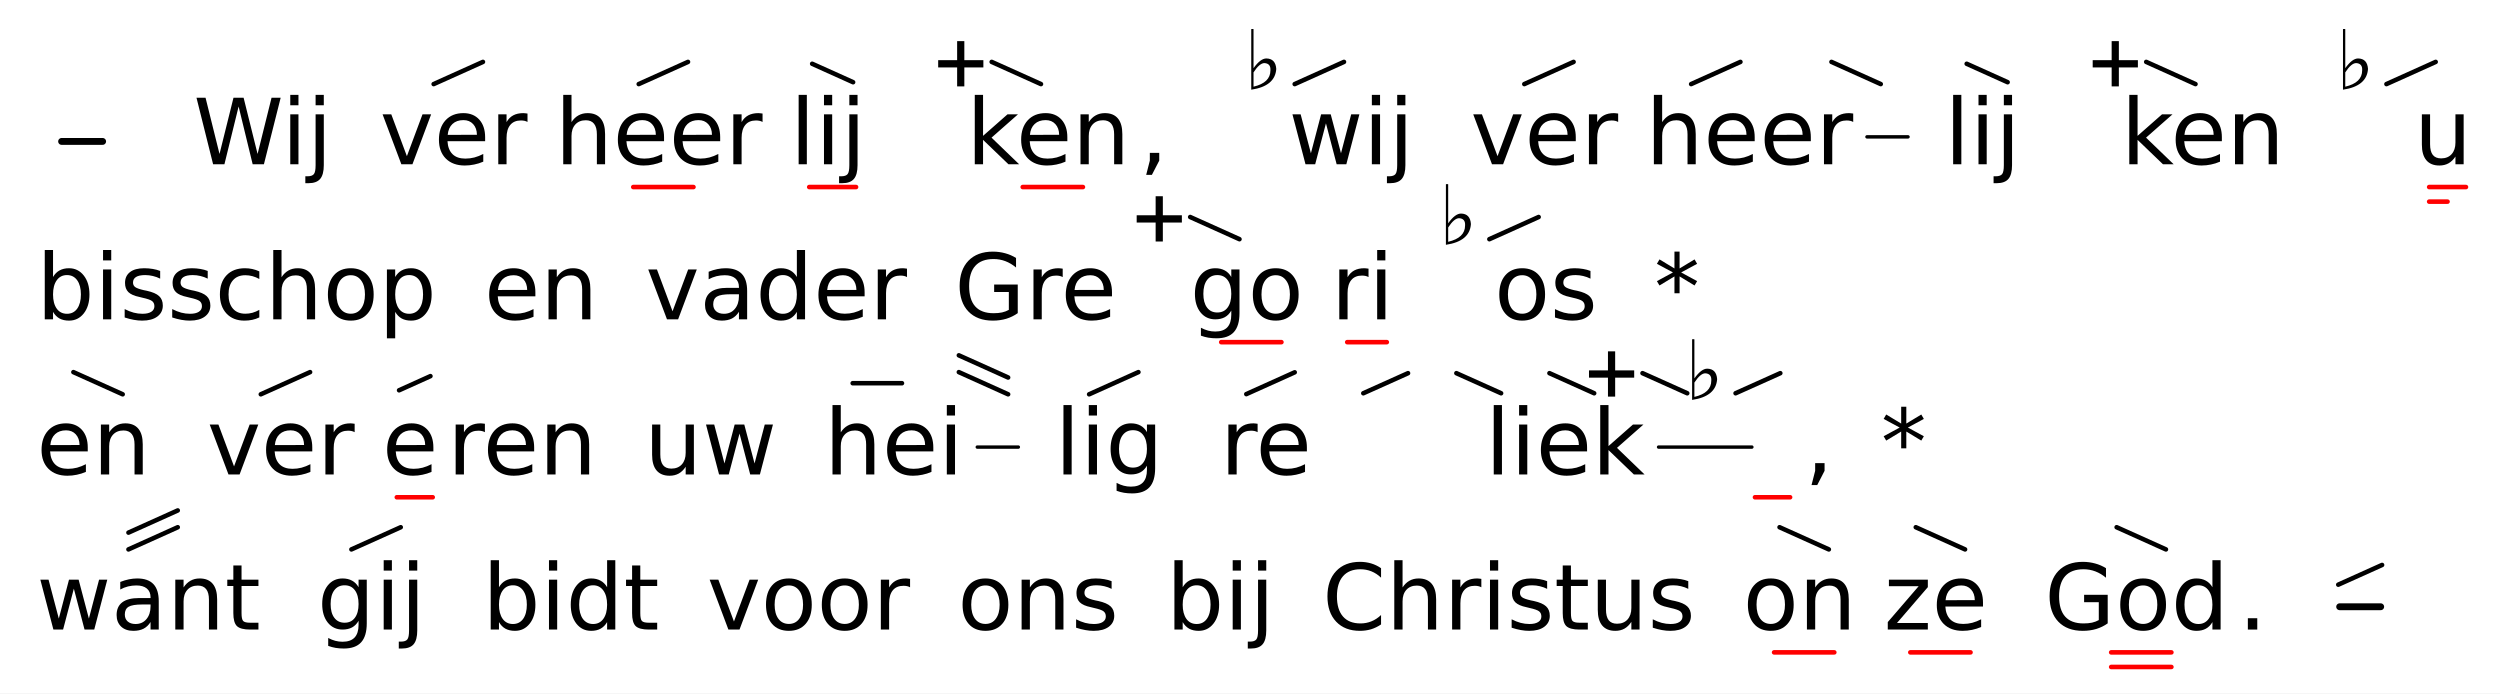
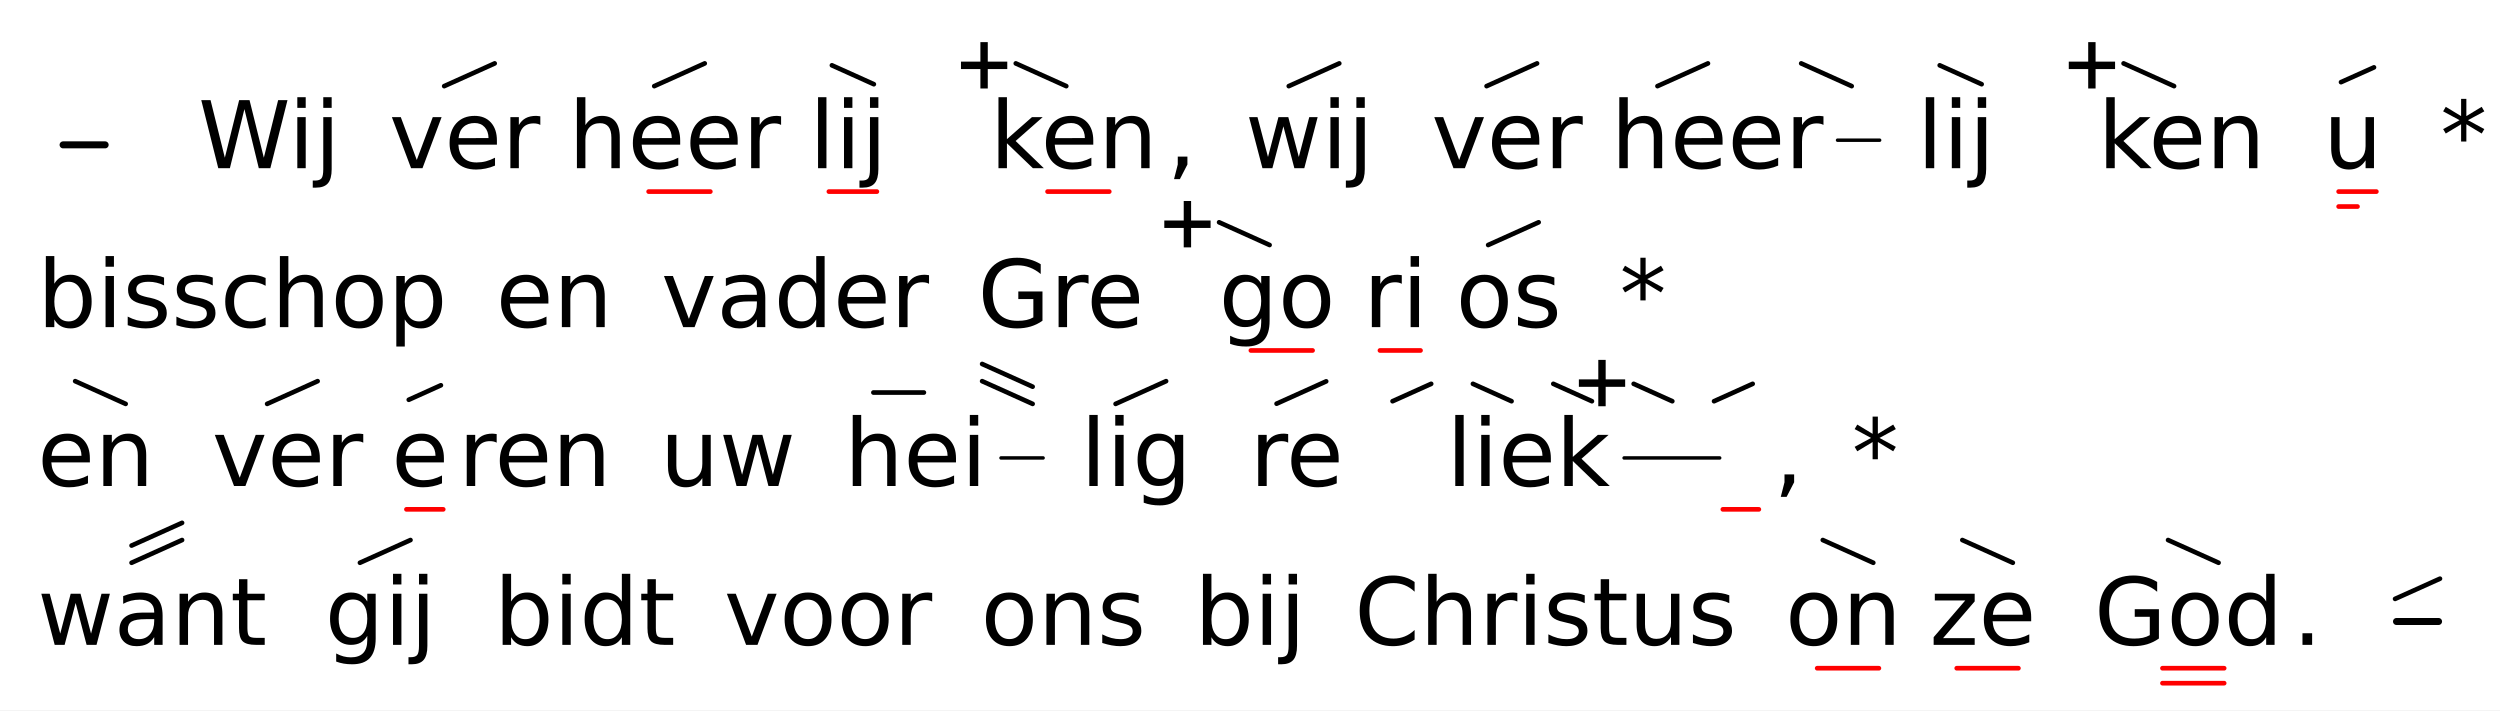
- <svg xmlns="http://www.w3.org/2000/svg" class="vsa-svg" width="548" height="152" viewBox="0 0 548 152">
+ <svg xmlns="http://www.w3.org/2000/svg" class="vsa-svg" width="535" height="152" viewBox="0 0 535 152">
  <rect width="100%" height="100%" fill="white" />
  <g class="vsa-score">
    <g class="vsa-line" data-vsa-line="1">
      <g class="vsa-unit vsa-pitch-marker" data-vsa-unit="1">
        <line class="vsa-pitch-marker-dash" x1="13.50" y1="31.00" x2="22.50" y2="31.00" stroke="black" stroke-width="1.50" stroke-linecap="round" />
      </g>
      <g class="vsa-unit vsa-unit-text" data-vsa-unit="3">
        <text class="vsa-text vsa-free-text" x="42.40" y="36.00" xml:space="preserve" font-family="DejaVu Sans" font-size="20.00">Wij</text>
      </g>
      <g class="vsa-unit vsa-unit-scope" data-vsa-unit="5">
        <text class="vsa-text vsa-sung-text" x="83.27" y="36.00" xml:space="preserve" font-family="DejaVu Sans" font-size="20.00">ver</text>
        <g class="vsa-glyph-group vsa-upper-glyphs">
          <line class="vsa-glyph vsa-upper-glyph vsa-glyph-rise" x1="95.06" y1="18.43" x2="105.86" y2="13.57" stroke="black" stroke-width="1.00" stroke-linecap="round" />
        </g>
        <g class="vsa-glyph-group vsa-lower-glyphs">
</g>
      </g>
      <g class="vsa-unit vsa-unit-scope" data-vsa-unit="6">
        <text class="vsa-text vsa-sung-text" x="121.65" y="36.00" xml:space="preserve" font-family="DejaVu Sans" font-size="20.00">heer</text>
        <g class="vsa-glyph-group vsa-upper-glyphs">
          <line class="vsa-glyph vsa-upper-glyph vsa-glyph-rise" x1="140.01" y1="18.43" x2="150.81" y2="13.57" stroke="black" stroke-width="1.00" stroke-linecap="round" />
        </g>
        <g class="vsa-glyph-group vsa-lower-glyphs">
          <line class="vsa-glyph vsa-lower-glyph vsa-glyph-length" x1="138.81" y1="41.00" x2="152.01" y2="41.00" stroke="red" stroke-width="1.00" stroke-linecap="round" />
        </g>
      </g>
      <g class="vsa-unit vsa-unit-scope" data-vsa-unit="7">
        <text class="vsa-text vsa-sung-text" x="173.17" y="36.00" xml:space="preserve" font-family="DejaVu Sans" font-size="20.00">lij</text>
        <g class="vsa-glyph-group vsa-upper-glyphs">
          <line class="vsa-glyph vsa-upper-glyph vsa-glyph-fall" x1="178.03" y1="13.98" x2="187.00" y2="18.02" stroke="black" stroke-width="1.00" stroke-linecap="round" />
        </g>
        <g class="vsa-glyph-group vsa-lower-glyphs">
          <line class="vsa-glyph vsa-lower-glyph vsa-glyph-length" x1="177.38" y1="41.00" x2="187.65" y2="41.00" stroke="red" stroke-width="1.00" stroke-linecap="round" />
        </g>
      </g>
      <g class="vsa-unit vsa-unit-scope" data-vsa-unit="8">
        <text class="vsa-text vsa-sung-text" x="211.86" y="36.00" xml:space="preserve" font-family="DejaVu Sans" font-size="20.00">ken</text>
        <g class="vsa-glyph-group vsa-upper-glyphs">
          <text class="vsa-glyph-text" x="216.38" y="20.00" xml:space="preserve" text-anchor="end" font-family="Consolas" font-size="19.20">+</text>
          <line class="vsa-glyph vsa-upper-glyph vsa-glyph-fall" x1="217.38" y1="13.57" x2="228.18" y2="18.43" stroke="black" stroke-width="1.00" stroke-linecap="round" />
        </g>
        <g class="vsa-glyph-group vsa-lower-glyphs">
          <line class="vsa-glyph vsa-lower-glyph vsa-glyph-length" x1="224.18" y1="41.00" x2="237.38" y2="41.00" stroke="red" stroke-width="1.00" stroke-linecap="round" />
        </g>
      </g>
      <g class="vsa-unit vsa-unit-text" data-vsa-unit="9">
        <text class="vsa-text vsa-free-text" x="249.70" y="36.00" xml:space="preserve" font-family="DejaVu Sans" font-size="20.00">,</text>
      </g>
      <g class="vsa-unit vsa-unit-scope" data-vsa-unit="11">
-         <text class="vsa-text vsa-sung-text" x="282.46" y="36.00" xml:space="preserve" font-family="DejaVu Sans" font-size="20.00">wij</text>
-         <g class="vsa-glyph-group vsa-upper-glyphs">
-           <text class="vsa-glyph-text" x="282.80" y="20.00" xml:space="preserve" text-anchor="end" font-family="Consolas" font-size="19.20">♭</text>
-           <line class="vsa-glyph vsa-upper-glyph vsa-glyph-rise" x1="283.80" y1="18.43" x2="294.60" y2="13.57" stroke="black" stroke-width="1.00" stroke-linecap="round" />
+         <text class="vsa-text vsa-sung-text" x="266.46" y="36.00" xml:space="preserve" font-family="DejaVu Sans" font-size="20.00">wij</text>
+         <g class="vsa-glyph-group vsa-upper-glyphs">
+           <line class="vsa-glyph vsa-upper-glyph vsa-glyph-rise" x1="275.80" y1="18.43" x2="286.60" y2="13.57" stroke="black" stroke-width="1.00" stroke-linecap="round" />
        </g>
        <g class="vsa-glyph-group vsa-lower-glyphs">
</g>
      </g>
      <g class="vsa-unit vsa-unit-scope" data-vsa-unit="13">
-         <text class="vsa-text vsa-sung-text" x="322.34" y="36.00" xml:space="preserve" font-family="DejaVu Sans" font-size="20.00">ver</text>
-         <g class="vsa-glyph-group vsa-upper-glyphs">
-           <line class="vsa-glyph vsa-upper-glyph vsa-glyph-rise" x1="334.13" y1="18.43" x2="344.93" y2="13.57" stroke="black" stroke-width="1.00" stroke-linecap="round" />
+         <text class="vsa-text vsa-sung-text" x="306.34" y="36.00" xml:space="preserve" font-family="DejaVu Sans" font-size="20.00">ver</text>
+         <g class="vsa-glyph-group vsa-upper-glyphs">
+           <line class="vsa-glyph vsa-upper-glyph vsa-glyph-rise" x1="318.13" y1="18.43" x2="328.93" y2="13.57" stroke="black" stroke-width="1.00" stroke-linecap="round" />
        </g>
        <g class="vsa-glyph-group vsa-lower-glyphs">
</g>
      </g>
      <g class="vsa-unit vsa-unit-scope" data-vsa-unit="14">
-         <text class="vsa-text vsa-sung-text" x="360.72" y="36.00" xml:space="preserve" font-family="DejaVu Sans" font-size="20.00">heer</text>
-         <line class="vsa-filler-line" x1="409.24" y1="30.00" x2="418.24" y2="30.00" stroke="black" stroke-width="0.75" stroke-linecap="round" />
-         <g class="vsa-glyph-group vsa-upper-glyphs">
-           <line class="vsa-glyph vsa-upper-glyph vsa-glyph-rise" x1="370.70" y1="18.43" x2="381.50" y2="13.57" stroke="black" stroke-width="1.00" stroke-linecap="round" />
-           <line class="vsa-glyph vsa-upper-glyph vsa-glyph-fall" x1="401.46" y1="13.57" x2="412.26" y2="18.43" stroke="black" stroke-width="1.00" stroke-linecap="round" />
+         <text class="vsa-text vsa-sung-text" x="344.72" y="36.00" xml:space="preserve" font-family="DejaVu Sans" font-size="20.00">heer</text>
+         <line class="vsa-filler-line" x1="393.24" y1="30.00" x2="402.24" y2="30.00" stroke="black" stroke-width="0.75" stroke-linecap="round" />
+         <g class="vsa-glyph-group vsa-upper-glyphs">
+           <line class="vsa-glyph vsa-upper-glyph vsa-glyph-rise" x1="354.70" y1="18.43" x2="365.50" y2="13.57" stroke="black" stroke-width="1.00" stroke-linecap="round" />
+           <line class="vsa-glyph vsa-upper-glyph vsa-glyph-fall" x1="385.46" y1="13.57" x2="396.26" y2="18.43" stroke="black" stroke-width="1.00" stroke-linecap="round" />
        </g>
        <g class="vsa-glyph-group vsa-lower-glyphs">
</g>
      </g>
      <g class="vsa-unit vsa-unit-scope" data-vsa-unit="15">
-         <text class="vsa-text vsa-sung-text" x="426.24" y="36.00" xml:space="preserve" font-family="DejaVu Sans" font-size="20.00">lij</text>
-         <g class="vsa-glyph-group vsa-upper-glyphs">
-           <line class="vsa-glyph vsa-upper-glyph vsa-glyph-fall" x1="431.10" y1="13.98" x2="440.07" y2="18.02" stroke="black" stroke-width="1.00" stroke-linecap="round" />
+         <text class="vsa-text vsa-sung-text" x="410.24" y="36.00" xml:space="preserve" font-family="DejaVu Sans" font-size="20.00">lij</text>
+         <g class="vsa-glyph-group vsa-upper-glyphs">
+           <line class="vsa-glyph vsa-upper-glyph vsa-glyph-fall" x1="415.10" y1="13.98" x2="424.07" y2="18.02" stroke="black" stroke-width="1.00" stroke-linecap="round" />
        </g>
        <g class="vsa-glyph-group vsa-lower-glyphs">
</g>
      </g>
      <g class="vsa-unit vsa-unit-scope" data-vsa-unit="16">
-         <text class="vsa-text vsa-sung-text" x="464.93" y="36.00" xml:space="preserve" font-family="DejaVu Sans" font-size="20.00">ken</text>
-         <g class="vsa-glyph-group vsa-upper-glyphs">
-           <text class="vsa-glyph-text" x="469.45" y="20.00" xml:space="preserve" text-anchor="end" font-family="Consolas" font-size="19.20">+</text>
-           <line class="vsa-glyph vsa-upper-glyph vsa-glyph-fall" x1="470.45" y1="13.57" x2="481.25" y2="18.43" stroke="black" stroke-width="1.00" stroke-linecap="round" />
+         <text class="vsa-text vsa-sung-text" x="448.93" y="36.00" xml:space="preserve" font-family="DejaVu Sans" font-size="20.00">ken</text>
+         <g class="vsa-glyph-group vsa-upper-glyphs">
+           <text class="vsa-glyph-text" x="453.45" y="20.00" xml:space="preserve" text-anchor="end" font-family="Consolas" font-size="19.20">+</text>
+           <line class="vsa-glyph vsa-upper-glyph vsa-glyph-fall" x1="454.45" y1="13.57" x2="465.25" y2="18.43" stroke="black" stroke-width="1.00" stroke-linecap="round" />
        </g>
        <g class="vsa-glyph-group vsa-lower-glyphs">
</g>
      </g>
      <g class="vsa-unit vsa-unit-scope" data-vsa-unit="18">
-         <text class="vsa-text vsa-sung-text" x="529.17" y="36.00" xml:space="preserve" font-family="DejaVu Sans" font-size="20.00">u</text>
-         <g class="vsa-glyph-group vsa-upper-glyphs">
-           <text class="vsa-glyph-text" x="522.11" y="20.00" xml:space="preserve" text-anchor="end" font-family="Consolas" font-size="19.20">♭</text>
-           <line class="vsa-glyph vsa-upper-glyph vsa-glyph-rise" x1="523.11" y1="18.43" x2="533.90" y2="13.57" stroke="black" stroke-width="1.00" stroke-linecap="round" />
-         </g>
-         <g class="vsa-glyph-group vsa-lower-glyphs">
-           <line class="vsa-glyph vsa-lower-glyph vsa-glyph-length" x1="532.47" y1="41.00" x2="540.54" y2="41.00" stroke="red" stroke-width="1.00" stroke-linecap="round" />
-           <line class="vsa-glyph vsa-lower-glyph vsa-glyph-length" x1="532.47" y1="44.20" x2="536.50" y2="44.20" stroke="red" stroke-width="1.00" stroke-linecap="round" />
+         <text class="vsa-text vsa-sung-text" x="497.17" y="36.00" xml:space="preserve" font-family="DejaVu Sans" font-size="20.00">u</text>
+         <g class="vsa-glyph-group vsa-upper-glyphs">
+           <line class="vsa-glyph vsa-upper-glyph vsa-glyph-rise" x1="500.98" y1="17.58" x2="508.03" y2="14.42" stroke="black" stroke-width="1.00" stroke-linecap="round" />
+         </g>
+         <g class="vsa-glyph-group vsa-lower-glyphs">
+           <line class="vsa-glyph vsa-lower-glyph vsa-glyph-length" x1="500.47" y1="41.00" x2="508.54" y2="41.00" stroke="red" stroke-width="1.00" stroke-linecap="round" />
+           <line class="vsa-glyph vsa-lower-glyph vsa-glyph-length" x1="500.47" y1="44.20" x2="504.50" y2="44.20" stroke="red" stroke-width="1.00" stroke-linecap="round" />
        </g>
      </g>
      <g class="vsa-unit vsa-unit-text" data-vsa-unit="20">
-         <text class="vsa-text vsa-free-text" x="554.24" y="36.00" xml:space="preserve" font-family="DejaVu Sans" font-size="20.00">*</text>
+         <text class="vsa-text vsa-free-text" x="522.24" y="36.00" xml:space="preserve" font-family="DejaVu Sans" font-size="20.00">*</text>
      </g>
    </g>
    <g class="vsa-line" data-vsa-line="2">
      <g class="vsa-unit vsa-unit-text" data-vsa-unit="1">
        <text class="vsa-text vsa-free-text" x="8.00" y="70.00" xml:space="preserve" font-family="DejaVu Sans" font-size="20.00">bisschop</text>
      </g>
      <g class="vsa-unit vsa-unit-text" data-vsa-unit="3">
        <text class="vsa-text vsa-free-text" x="106.12" y="70.00" xml:space="preserve" font-family="DejaVu Sans" font-size="20.00">en</text>
      </g>
      <g class="vsa-unit vsa-unit-text" data-vsa-unit="5">
        <text class="vsa-text vsa-free-text" x="141.50" y="70.00" xml:space="preserve" font-family="DejaVu Sans" font-size="20.00">vader</text>
      </g>
      <g class="vsa-unit vsa-unit-text" data-vsa-unit="7">
        <text class="vsa-text vsa-free-text" x="209.23" y="70.00" xml:space="preserve" font-family="DejaVu Sans" font-size="20.00">Gre</text>
      </g>
      <g class="vsa-unit vsa-unit-scope" data-vsa-unit="8">
        <text class="vsa-text vsa-sung-text" x="260.82" y="70.00" xml:space="preserve" font-family="DejaVu Sans" font-size="20.00">go</text>
        <g class="vsa-glyph-group vsa-upper-glyphs">
          <text class="vsa-glyph-text" x="259.89" y="54.00" xml:space="preserve" text-anchor="end" font-family="Consolas" font-size="19.20">+</text>
          <line class="vsa-glyph vsa-upper-glyph vsa-glyph-fall" x1="260.89" y1="47.57" x2="271.69" y2="52.43" stroke="black" stroke-width="1.00" stroke-linecap="round" />
        </g>
        <g class="vsa-glyph-group vsa-lower-glyphs">
          <line class="vsa-glyph vsa-lower-glyph vsa-glyph-length" x1="267.69" y1="75.00" x2="280.89" y2="75.00" stroke="red" stroke-width="1.00" stroke-linecap="round" />
        </g>
      </g>
      <g class="vsa-unit vsa-unit-scope" data-vsa-unit="9">
        <text class="vsa-text vsa-sung-text" x="291.76" y="70.00" xml:space="preserve" font-family="DejaVu Sans" font-size="20.00">ri</text>
        <g class="vsa-glyph-group vsa-upper-glyphs">
</g>
        <g class="vsa-glyph-group vsa-lower-glyphs">
          <line class="vsa-glyph vsa-lower-glyph vsa-glyph-length" x1="295.31" y1="75.00" x2="303.99" y2="75.00" stroke="red" stroke-width="1.00" stroke-linecap="round" />
        </g>
      </g>
      <g class="vsa-unit vsa-unit-scope" data-vsa-unit="10">
-         <text class="vsa-text vsa-sung-text" x="327.54" y="70.00" xml:space="preserve" font-family="DejaVu Sans" font-size="20.00">os</text>
-         <g class="vsa-glyph-group vsa-upper-glyphs">
-           <text class="vsa-glyph-text" x="325.47" y="54.00" xml:space="preserve" text-anchor="end" font-family="Consolas" font-size="19.20">♭</text>
-           <line class="vsa-glyph vsa-upper-glyph vsa-glyph-rise" x1="326.47" y1="52.43" x2="337.27" y2="47.57" stroke="black" stroke-width="1.00" stroke-linecap="round" />
+         <text class="vsa-text vsa-sung-text" x="311.54" y="70.00" xml:space="preserve" font-family="DejaVu Sans" font-size="20.00">os</text>
+         <g class="vsa-glyph-group vsa-upper-glyphs">
+           <line class="vsa-glyph vsa-upper-glyph vsa-glyph-rise" x1="318.47" y1="52.43" x2="329.27" y2="47.57" stroke="black" stroke-width="1.00" stroke-linecap="round" />
        </g>
        <g class="vsa-glyph-group vsa-lower-glyphs">
</g>
      </g>
      <g class="vsa-unit vsa-unit-text" data-vsa-unit="12">
-         <text class="vsa-text vsa-free-text" x="362.60" y="70.00" xml:space="preserve" font-family="DejaVu Sans" font-size="20.00">*</text>
+         <text class="vsa-text vsa-free-text" x="346.60" y="70.00" xml:space="preserve" font-family="DejaVu Sans" font-size="20.00">*</text>
      </g>
    </g>
    <g class="vsa-line" data-vsa-line="3">
      <g class="vsa-unit vsa-unit-scope" data-vsa-unit="1">
        <text class="vsa-text vsa-sung-text" x="8.00" y="104.00" xml:space="preserve" font-family="DejaVu Sans" font-size="20.00">en</text>
        <g class="vsa-glyph-group vsa-upper-glyphs">
          <line class="vsa-glyph vsa-upper-glyph vsa-glyph-fall" x1="16.09" y1="81.57" x2="26.89" y2="86.43" stroke="black" stroke-width="1.00" stroke-linecap="round" />
        </g>
        <g class="vsa-glyph-group vsa-lower-glyphs">
</g>
      </g>
      <g class="vsa-unit vsa-unit-scope" data-vsa-unit="3">
        <text class="vsa-text vsa-sung-text" x="45.38" y="104.00" xml:space="preserve" font-family="DejaVu Sans" font-size="20.00">ver</text>
        <g class="vsa-glyph-group vsa-upper-glyphs">
          <line class="vsa-glyph vsa-upper-glyph vsa-glyph-rise" x1="57.17" y1="86.43" x2="67.97" y2="81.57" stroke="black" stroke-width="1.00" stroke-linecap="round" />
        </g>
        <g class="vsa-glyph-group vsa-lower-glyphs">
</g>
      </g>
      <g class="vsa-unit vsa-unit-scope" data-vsa-unit="4">
        <text class="vsa-text vsa-sung-text" x="83.76" y="104.00" xml:space="preserve" font-family="DejaVu Sans" font-size="20.00">e</text>
        <g class="vsa-glyph-group vsa-upper-glyphs">
          <line class="vsa-glyph vsa-upper-glyph vsa-glyph-rise" x1="87.48" y1="85.55" x2="94.35" y2="82.45" stroke="black" stroke-width="1.00" stroke-linecap="round" />
        </g>
        <g class="vsa-glyph-group vsa-lower-glyphs">
          <line class="vsa-glyph vsa-lower-glyph vsa-glyph-length" x1="86.98" y1="109.00" x2="94.85" y2="109.00" stroke="red" stroke-width="1.00" stroke-linecap="round" />
        </g>
      </g>
      <g class="vsa-unit vsa-unit-text" data-vsa-unit="5">
        <text class="vsa-text vsa-free-text" x="98.07" y="104.00" xml:space="preserve" font-family="DejaVu Sans" font-size="20.00">ren</text>
      </g>
      <g class="vsa-unit vsa-unit-text" data-vsa-unit="7">
        <text class="vsa-text vsa-free-text" x="141.24" y="104.00" xml:space="preserve" font-family="DejaVu Sans" font-size="20.00">uw</text>
      </g>
      <g class="vsa-unit vsa-unit-scope" data-vsa-unit="9">
        <text class="vsa-text vsa-sung-text" x="180.67" y="104.00" xml:space="preserve" font-family="DejaVu Sans" font-size="20.00">hei</text>
        <line class="vsa-filler-line" x1="214.22" y1="98.00" x2="223.22" y2="98.00" stroke="black" stroke-width="0.75" stroke-linecap="round" />
        <g class="vsa-glyph-group vsa-upper-glyphs">
          <line class="vsa-glyph vsa-upper-glyph vsa-glyph-flat" x1="186.91" y1="84.00" x2="197.71" y2="84.00" stroke="black" stroke-width="1.00" stroke-linecap="round" />
          <line class="vsa-glyph vsa-upper-glyph vsa-glyph-fall" x1="210.18" y1="81.57" x2="220.98" y2="86.43" stroke="black" stroke-width="1.00" stroke-linecap="round" />
          <line class="vsa-glyph vsa-upper-glyph vsa-glyph-fall" x1="210.18" y1="77.89" x2="220.98" y2="82.75" stroke="black" stroke-width="1.00" stroke-linecap="round" />
        </g>
        <g class="vsa-glyph-group vsa-lower-glyphs">
</g>
      </g>
      <g class="vsa-unit vsa-unit-scope" data-vsa-unit="10">
        <text class="vsa-text vsa-sung-text" x="231.22" y="104.00" xml:space="preserve" font-family="DejaVu Sans" font-size="20.00">lig</text>
        <g class="vsa-glyph-group vsa-upper-glyphs">
          <line class="vsa-glyph vsa-upper-glyph vsa-glyph-rise" x1="238.74" y1="86.43" x2="249.54" y2="81.57" stroke="black" stroke-width="1.00" stroke-linecap="round" />
        </g>
        <g class="vsa-glyph-group vsa-lower-glyphs">
</g>
      </g>
      <g class="vsa-unit vsa-unit-scope" data-vsa-unit="12">
        <text class="vsa-text vsa-sung-text" x="267.45" y="104.00" xml:space="preserve" font-family="DejaVu Sans" font-size="20.00">re</text>
        <g class="vsa-glyph-group vsa-upper-glyphs">
          <line class="vsa-glyph vsa-upper-glyph vsa-glyph-rise" x1="273.19" y1="86.39" x2="283.80" y2="81.61" stroke="black" stroke-width="1.00" stroke-linecap="round" />
        </g>
        <g class="vsa-glyph-group vsa-lower-glyphs">
</g>
      </g>
      <g class="vsa-unit vsa-unit-scope" data-vsa-unit="13">
-         <text class="vsa-text vsa-sung-text" x="325.54" y="104.00" xml:space="preserve" font-family="DejaVu Sans" font-size="20.00">liek</text>
-         <line class="vsa-filler-line" x1="363.56" y1="98.00" x2="384.01" y2="98.00" stroke="black" stroke-width="0.75" stroke-linecap="round" />
-         <g class="vsa-glyph-group vsa-upper-glyphs">
-           <line class="vsa-glyph vsa-upper-glyph vsa-glyph-rise" x1="298.84" y1="86.20" x2="308.64" y2="81.80" stroke="black" stroke-width="1.00" stroke-linecap="round" />
-           <line class="vsa-glyph vsa-upper-glyph vsa-glyph-fall" x1="319.24" y1="81.80" x2="329.04" y2="86.20" stroke="black" stroke-width="1.00" stroke-linecap="round" />
-           <line class="vsa-glyph vsa-upper-glyph vsa-glyph-fall" x1="339.64" y1="81.80" x2="349.44" y2="86.20" stroke="black" stroke-width="1.00" stroke-linecap="round" />
-           <text class="vsa-glyph-text" x="359.04" y="88.00" xml:space="preserve" text-anchor="end" font-family="Consolas" font-size="19.20">+</text>
-           <line class="vsa-glyph vsa-upper-glyph vsa-glyph-fall" x1="360.04" y1="81.80" x2="369.84" y2="86.20" stroke="black" stroke-width="1.00" stroke-linecap="round" />
-           <text class="vsa-glyph-text" x="379.44" y="88.00" xml:space="preserve" text-anchor="end" font-family="Consolas" font-size="19.20">♭</text>
-           <line class="vsa-glyph vsa-upper-glyph vsa-glyph-rise" x1="380.44" y1="86.20" x2="390.24" y2="81.80" stroke="black" stroke-width="1.00" stroke-linecap="round" />
-         </g>
-         <g class="vsa-glyph-group vsa-lower-glyphs">
-           <line class="vsa-glyph vsa-lower-glyph vsa-glyph-length" x1="384.69" y1="109.00" x2="392.39" y2="109.00" stroke="red" stroke-width="1.00" stroke-linecap="round" />
+         <text class="vsa-text vsa-sung-text" x="309.54" y="104.00" xml:space="preserve" font-family="DejaVu Sans" font-size="20.00">liek</text>
+         <line class="vsa-filler-line" x1="347.56" y1="98.00" x2="368.01" y2="98.00" stroke="black" stroke-width="0.75" stroke-linecap="round" />
+         <g class="vsa-glyph-group vsa-upper-glyphs">
+           <line class="vsa-glyph vsa-upper-glyph vsa-glyph-rise" x1="298.01" y1="85.86" x2="306.27" y2="82.14" stroke="black" stroke-width="1.00" stroke-linecap="round" />
+           <line class="vsa-glyph vsa-upper-glyph vsa-glyph-fall" x1="315.21" y1="82.14" x2="323.47" y2="85.86" stroke="black" stroke-width="1.00" stroke-linecap="round" />
+           <line class="vsa-glyph vsa-upper-glyph vsa-glyph-fall" x1="332.41" y1="82.14" x2="340.67" y2="85.86" stroke="black" stroke-width="1.00" stroke-linecap="round" />
+           <text class="vsa-glyph-text" x="348.61" y="88.00" xml:space="preserve" text-anchor="end" font-family="Consolas" font-size="19.20">+</text>
+           <line class="vsa-glyph vsa-upper-glyph vsa-glyph-fall" x1="349.61" y1="82.14" x2="357.87" y2="85.86" stroke="black" stroke-width="1.00" stroke-linecap="round" />
+           <line class="vsa-glyph vsa-upper-glyph vsa-glyph-rise" x1="366.81" y1="85.86" x2="375.07" y2="82.14" stroke="black" stroke-width="1.00" stroke-linecap="round" />
+         </g>
+         <g class="vsa-glyph-group vsa-lower-glyphs">
+           <line class="vsa-glyph vsa-lower-glyph vsa-glyph-length" x1="368.69" y1="109.00" x2="376.39" y2="109.00" stroke="red" stroke-width="1.00" stroke-linecap="round" />
        </g>
      </g>
      <g class="vsa-unit vsa-unit-text" data-vsa-unit="14">
-         <text class="vsa-text vsa-free-text" x="395.54" y="104.00" xml:space="preserve" font-family="DejaVu Sans" font-size="20.00">,</text>
+         <text class="vsa-text vsa-free-text" x="379.54" y="104.00" xml:space="preserve" font-family="DejaVu Sans" font-size="20.00">,</text>
      </g>
      <g class="vsa-unit vsa-unit-text" data-vsa-unit="16">
-         <text class="vsa-text vsa-free-text" x="412.30" y="104.00" xml:space="preserve" font-family="DejaVu Sans" font-size="20.00">*</text>
+         <text class="vsa-text vsa-free-text" x="396.30" y="104.00" xml:space="preserve" font-family="DejaVu Sans" font-size="20.00">*</text>
      </g>
    </g>
    <g class="vsa-line" data-vsa-line="4">
      <g class="vsa-unit vsa-unit-scope" data-vsa-unit="1">
        <text class="vsa-text vsa-sung-text" x="8.00" y="138.00" xml:space="preserve" font-family="DejaVu Sans" font-size="20.00">want</text>
        <g class="vsa-glyph-group vsa-upper-glyphs">
          <line class="vsa-glyph vsa-upper-glyph vsa-glyph-rise" x1="28.16" y1="120.43" x2="38.96" y2="115.57" stroke="black" stroke-width="1.00" stroke-linecap="round" />
          <line class="vsa-glyph vsa-upper-glyph vsa-glyph-rise" x1="28.16" y1="116.75" x2="38.96" y2="111.89" stroke="black" stroke-width="1.00" stroke-linecap="round" />
        </g>
        <g class="vsa-glyph-group vsa-lower-glyphs">
</g>
      </g>
      <g class="vsa-unit vsa-unit-scope" data-vsa-unit="3">
        <text class="vsa-text vsa-sung-text" x="69.52" y="138.00" xml:space="preserve" font-family="DejaVu Sans" font-size="20.00">gij</text>
        <g class="vsa-glyph-group vsa-upper-glyphs">
          <line class="vsa-glyph vsa-upper-glyph vsa-glyph-rise" x1="77.03" y1="120.43" x2="87.84" y2="115.57" stroke="black" stroke-width="1.00" stroke-linecap="round" />
        </g>
        <g class="vsa-glyph-group vsa-lower-glyphs">
</g>
      </g>
      <g class="vsa-unit vsa-unit-text" data-vsa-unit="5">
        <text class="vsa-text vsa-free-text" x="105.75" y="138.00" xml:space="preserve" font-family="DejaVu Sans" font-size="20.00">bidt</text>
      </g>
      <g class="vsa-unit vsa-unit-text" data-vsa-unit="7">
        <text class="vsa-text vsa-free-text" x="154.96" y="138.00" xml:space="preserve" font-family="DejaVu Sans" font-size="20.00">voor</text>
      </g>
      <g class="vsa-unit vsa-unit-text" data-vsa-unit="9">
        <text class="vsa-text vsa-free-text" x="209.89" y="138.00" xml:space="preserve" font-family="DejaVu Sans" font-size="20.00">ons</text>
      </g>
      <g class="vsa-unit vsa-unit-text" data-vsa-unit="11">
        <text class="vsa-text vsa-free-text" x="255.62" y="138.00" xml:space="preserve" font-family="DejaVu Sans" font-size="20.00">bij</text>
      </g>
      <g class="vsa-unit vsa-unit-text" data-vsa-unit="13">
        <text class="vsa-text vsa-free-text" x="289.85" y="138.00" xml:space="preserve" font-family="DejaVu Sans" font-size="20.00">Christus</text>
      </g>
      <g class="vsa-unit vsa-unit-scope" data-vsa-unit="15">
        <text class="vsa-text vsa-sung-text" x="382.03" y="138.00" xml:space="preserve" font-family="DejaVu Sans" font-size="20.00">on</text>
        <g class="vsa-glyph-group vsa-upper-glyphs">
          <line class="vsa-glyph vsa-upper-glyph vsa-glyph-fall" x1="390.08" y1="115.57" x2="400.88" y2="120.43" stroke="black" stroke-width="1.00" stroke-linecap="round" />
        </g>
        <g class="vsa-glyph-group vsa-lower-glyphs">
          <line class="vsa-glyph vsa-lower-glyph vsa-glyph-length" x1="388.88" y1="143.00" x2="402.08" y2="143.00" stroke="red" stroke-width="1.00" stroke-linecap="round" />
        </g>
      </g>
      <g class="vsa-unit vsa-unit-scope" data-vsa-unit="16">
        <text class="vsa-text vsa-sung-text" x="412.94" y="138.00" xml:space="preserve" font-family="DejaVu Sans" font-size="20.00">ze</text>
        <g class="vsa-glyph-group vsa-upper-glyphs">
          <line class="vsa-glyph vsa-upper-glyph vsa-glyph-fall" x1="419.94" y1="115.57" x2="430.74" y2="120.43" stroke="black" stroke-width="1.00" stroke-linecap="round" />
        </g>
        <g class="vsa-glyph-group vsa-lower-glyphs">
          <line class="vsa-glyph vsa-lower-glyph vsa-glyph-length" x1="418.74" y1="143.00" x2="431.94" y2="143.00" stroke="red" stroke-width="1.00" stroke-linecap="round" />
        </g>
      </g>
      <g class="vsa-unit vsa-unit-scope" data-vsa-unit="18">
        <text class="vsa-text vsa-sung-text" x="448.15" y="138.00" xml:space="preserve" font-family="DejaVu Sans" font-size="20.00">God</text>
        <g class="vsa-glyph-group vsa-upper-glyphs">
          <line class="vsa-glyph vsa-upper-glyph vsa-glyph-fall" x1="463.97" y1="115.57" x2="474.77" y2="120.43" stroke="black" stroke-width="1.00" stroke-linecap="round" />
        </g>
        <g class="vsa-glyph-group vsa-lower-glyphs">
          <line class="vsa-glyph vsa-lower-glyph vsa-glyph-length" x1="462.77" y1="143.00" x2="475.97" y2="143.00" stroke="red" stroke-width="1.00" stroke-linecap="round" />
          <line class="vsa-glyph vsa-lower-glyph vsa-glyph-length" x1="462.77" y1="146.20" x2="475.97" y2="146.20" stroke="red" stroke-width="1.00" stroke-linecap="round" />
        </g>
      </g>
      <g class="vsa-unit vsa-unit-text" data-vsa-unit="19">
        <text class="vsa-text vsa-free-text" x="490.59" y="138.00" xml:space="preserve" font-family="DejaVu Sans" font-size="20.00">.</text>
      </g>
      <g class="vsa-unit vsa-pitch-marker" data-vsa-unit="21">
        <g class="vsa-pitch-marker-upper-glyph vsa-upper-glyphs">
          <line class="vsa-glyph vsa-upper-glyph vsa-glyph-rise" x1="512.55" y1="128.16" x2="522.15" y2="123.84" stroke="black" stroke-width="1.00" stroke-linecap="round" />
        </g>
        <line class="vsa-pitch-marker-dash" x1="512.85" y1="133.00" x2="521.85" y2="133.00" stroke="black" stroke-width="1.50" stroke-linecap="round" />
      </g>
    </g>
  </g>
</svg>
